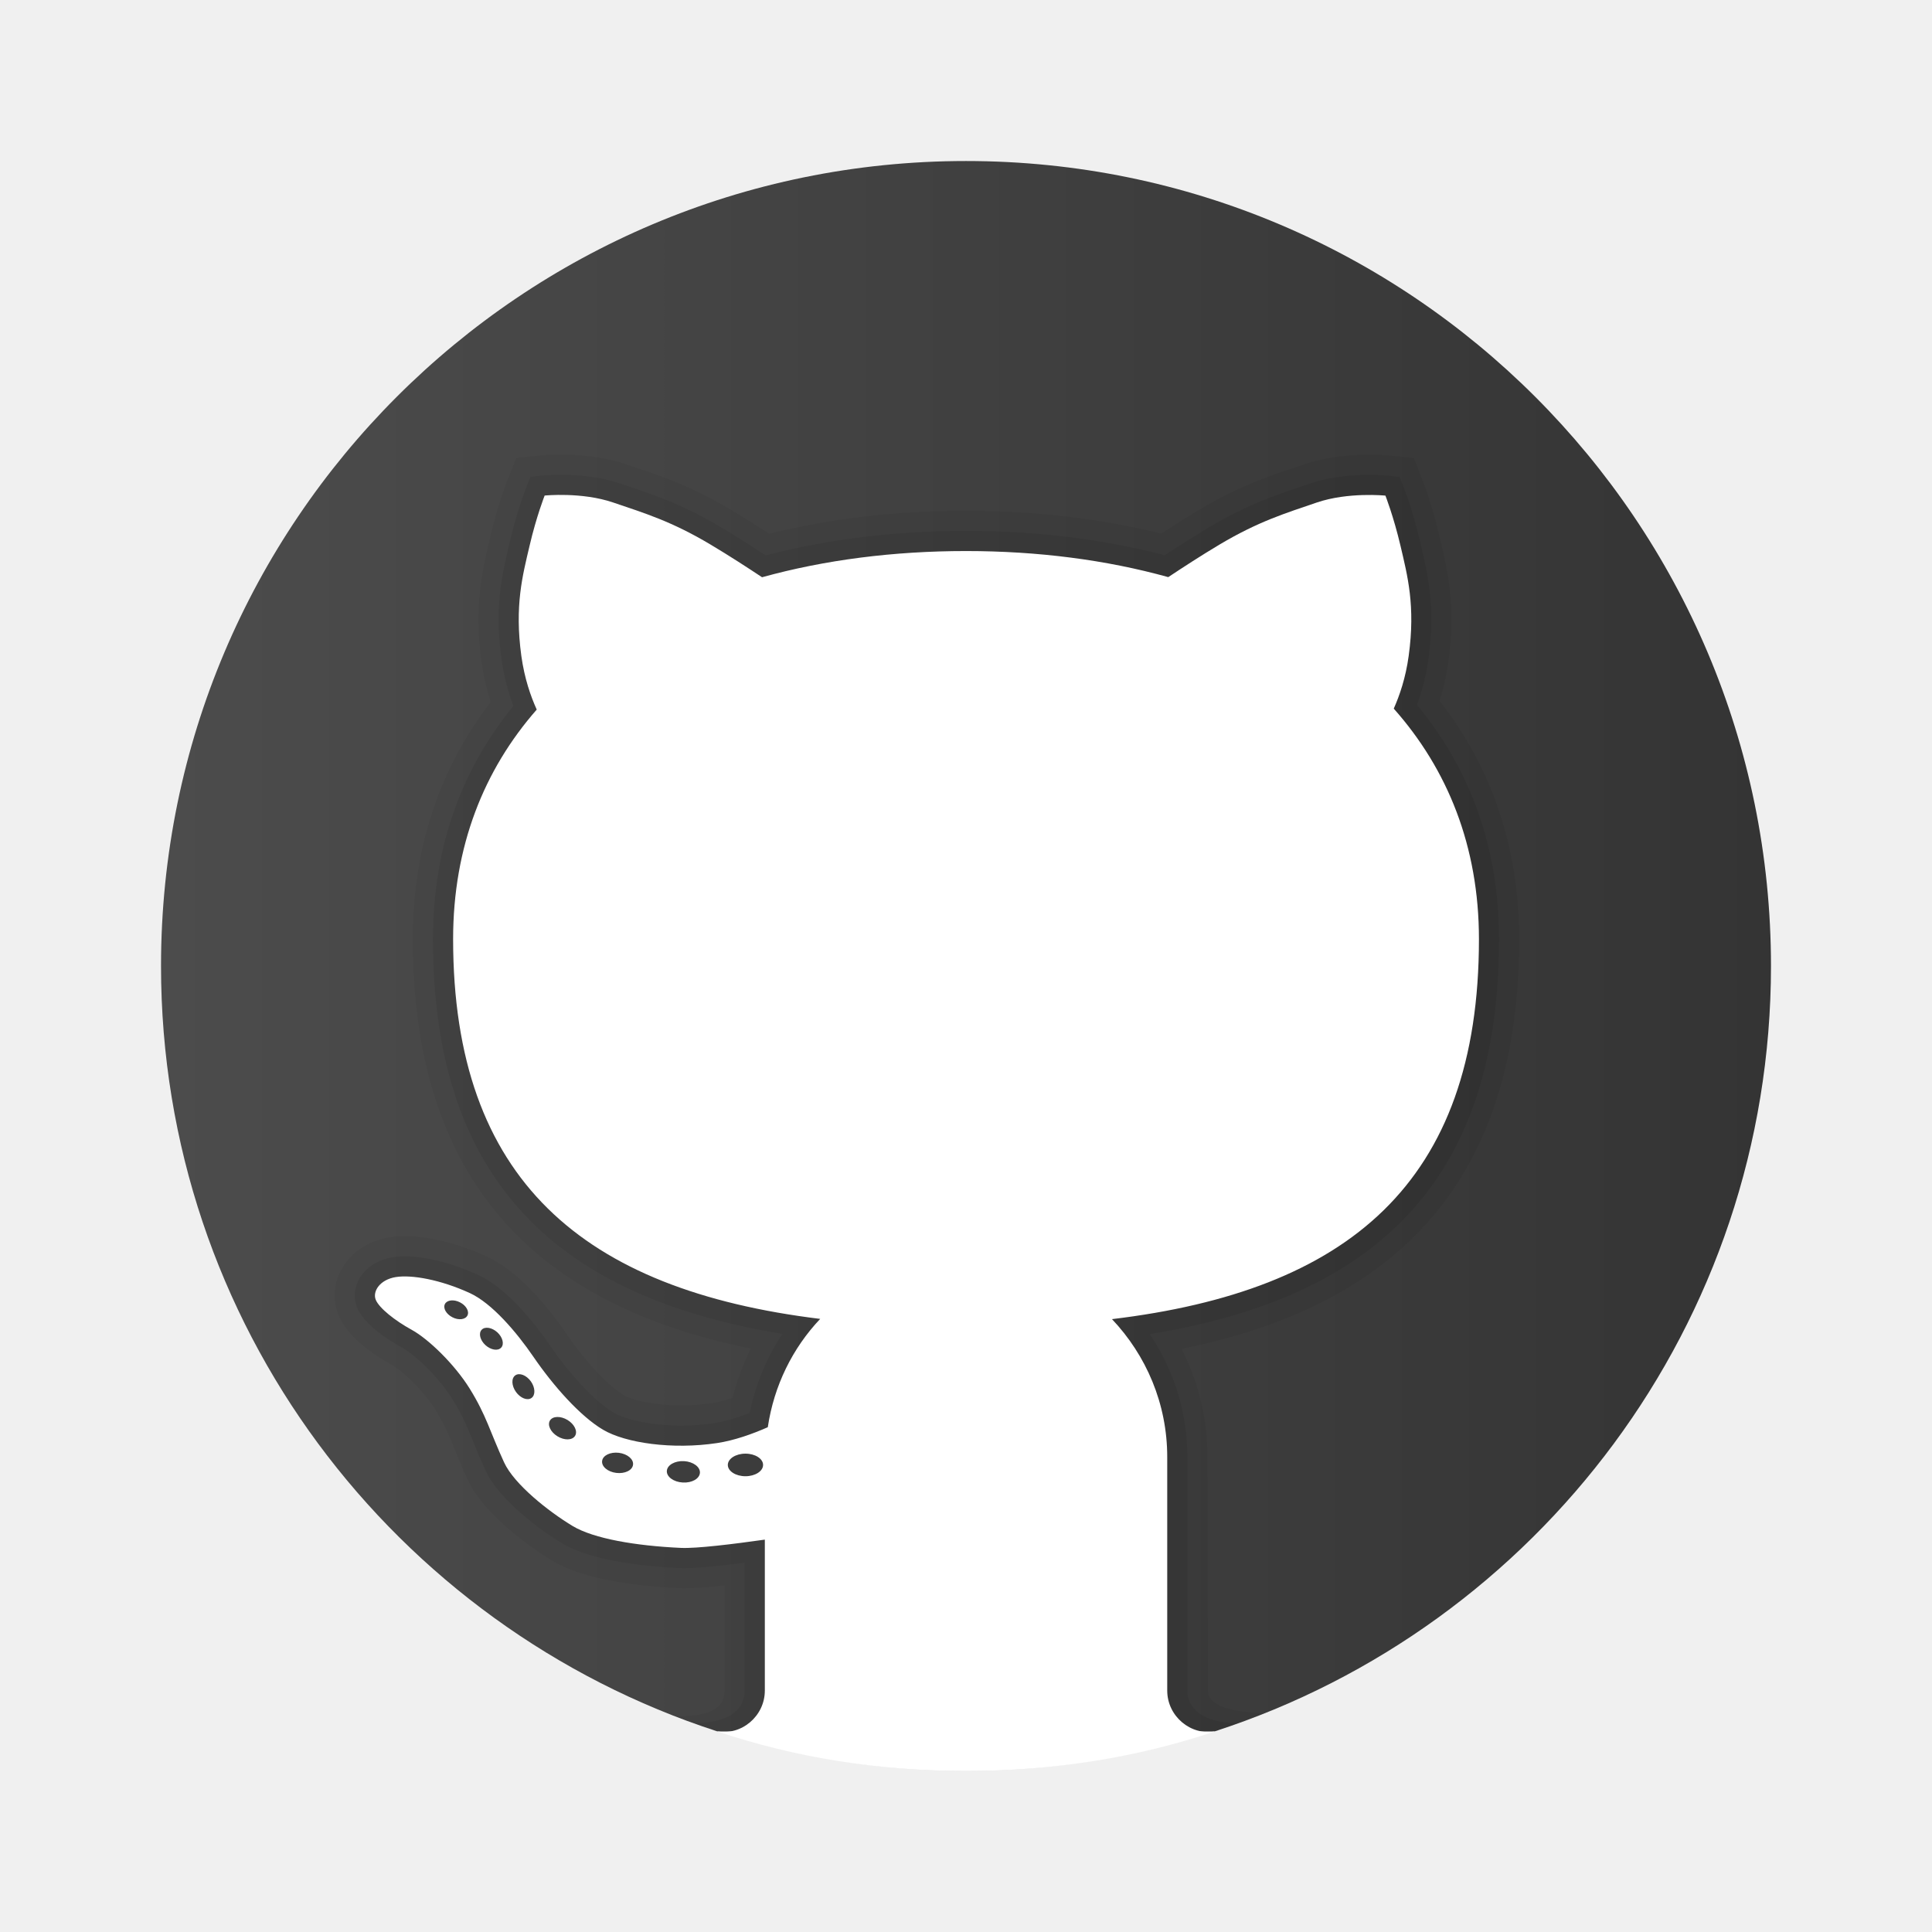
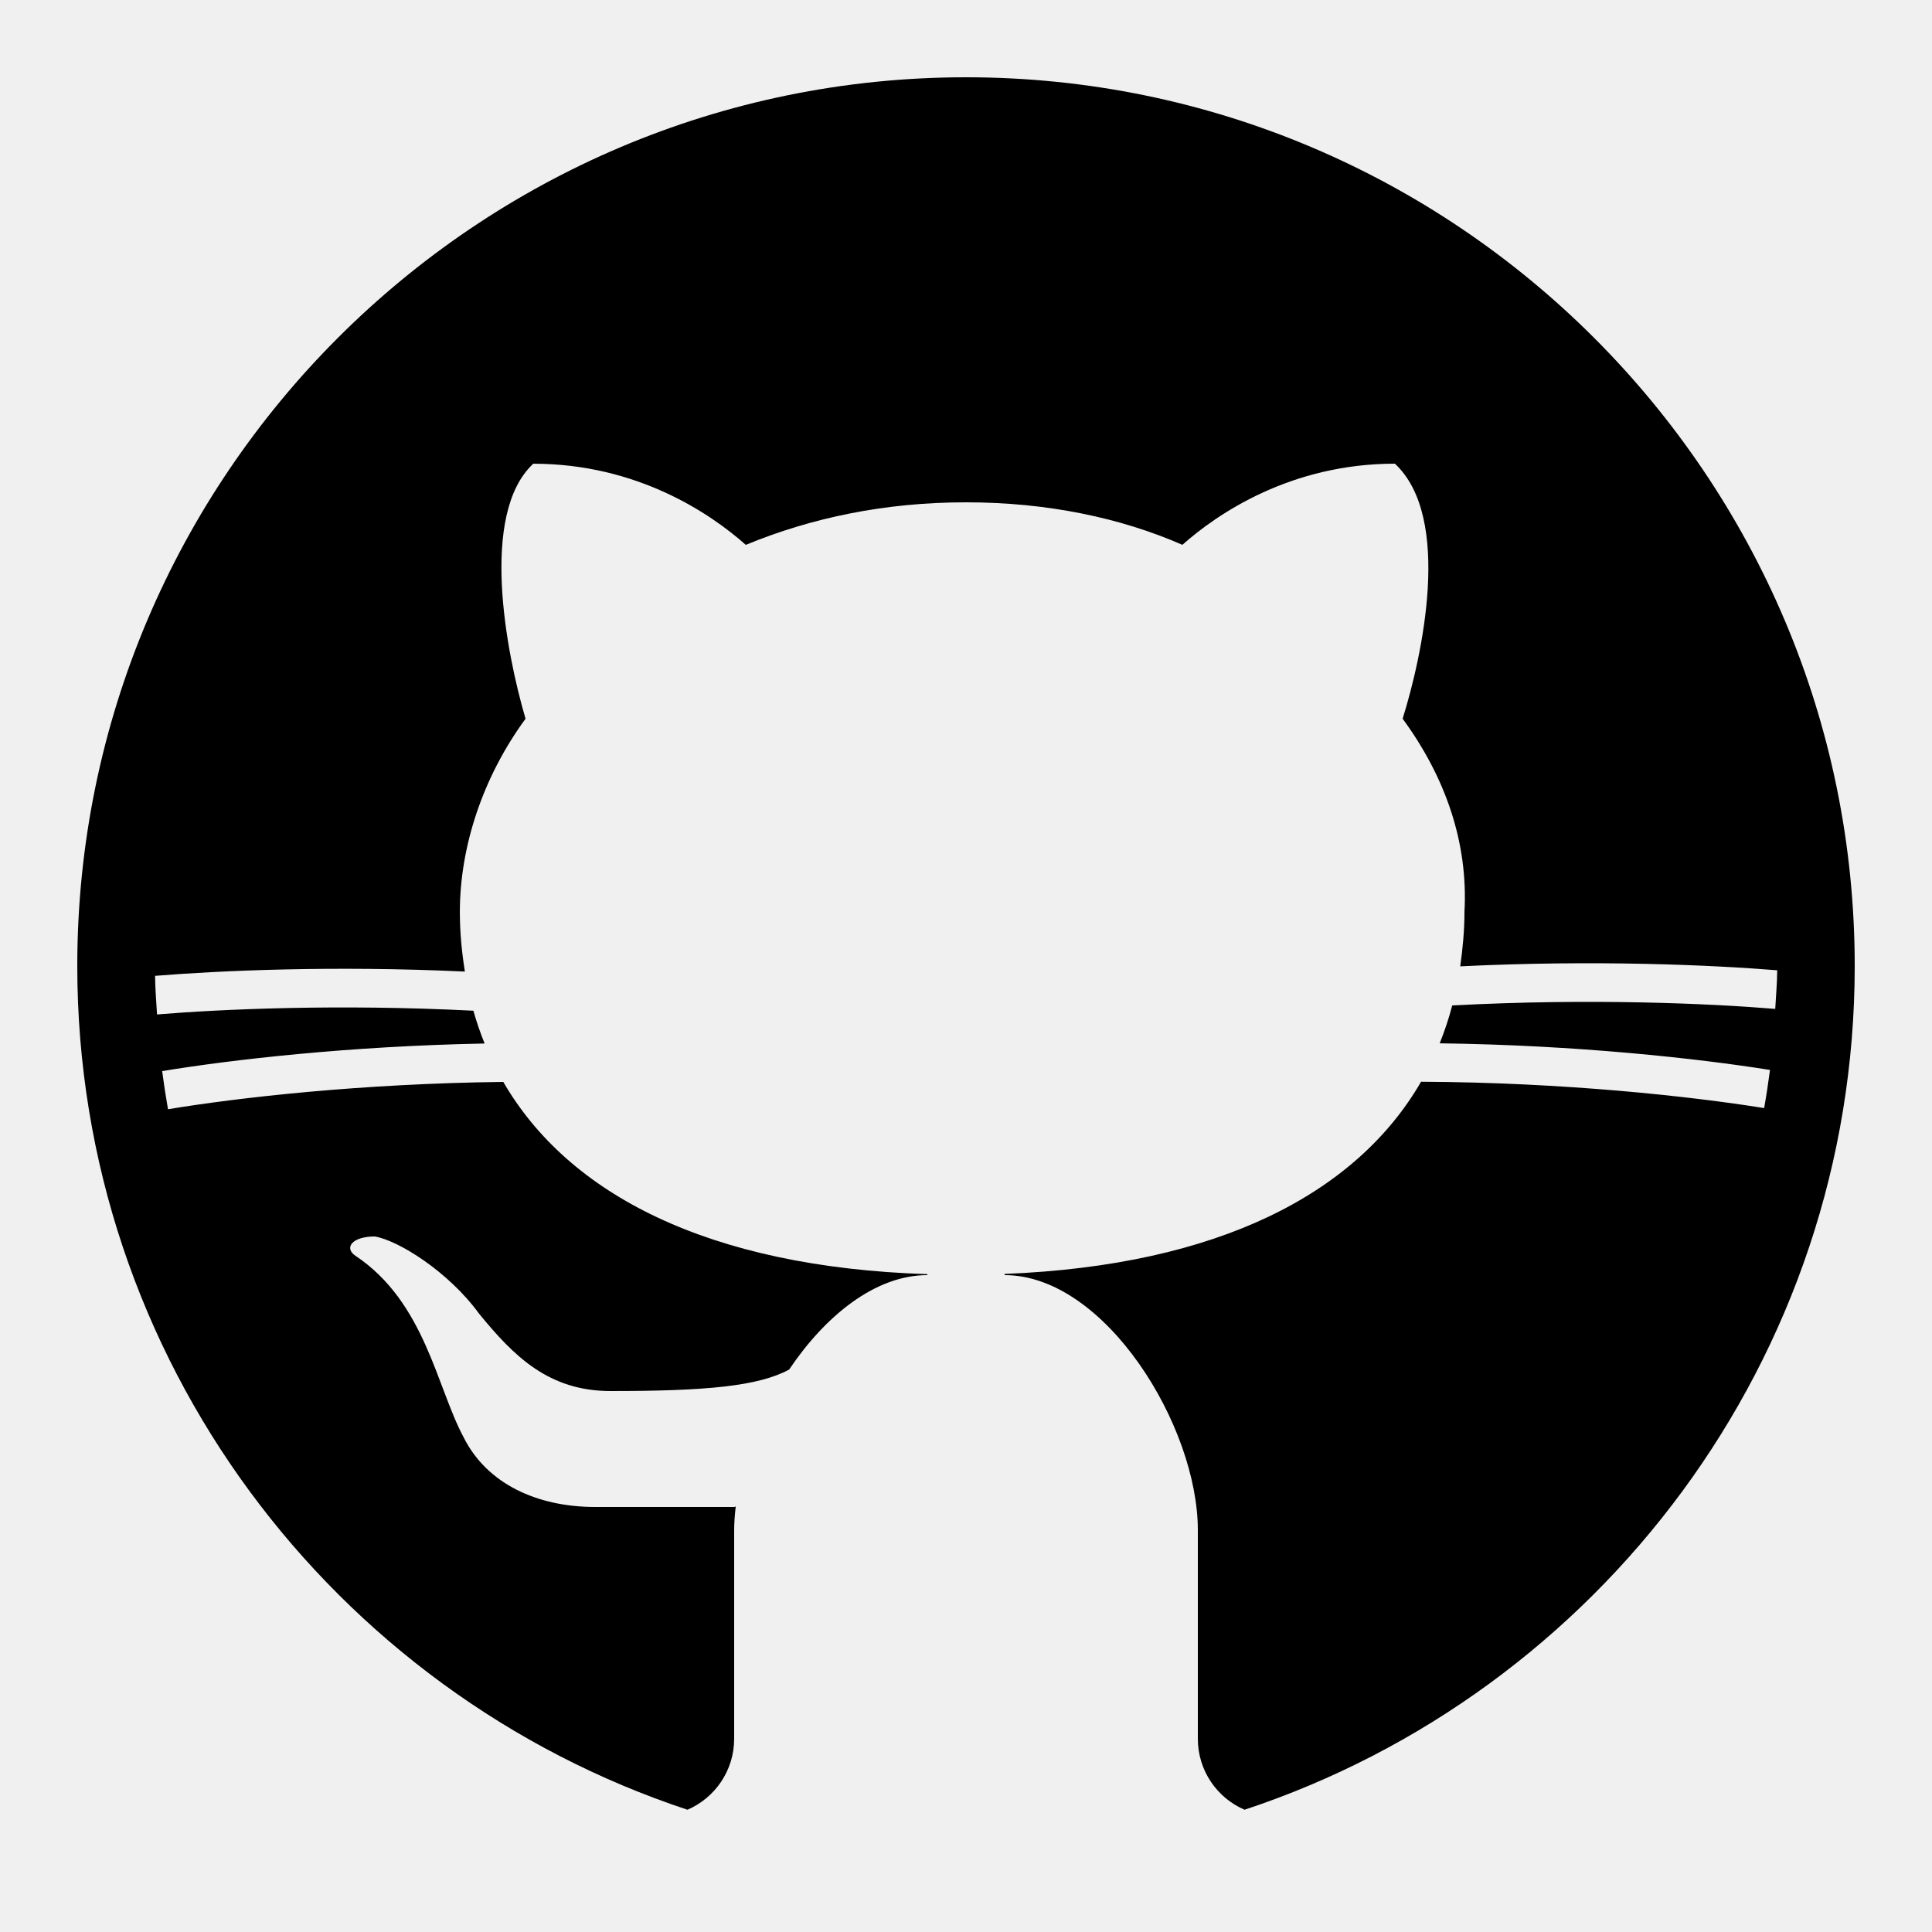
- <svg xmlns="http://www.w3.org/2000/svg" width="32" height="32" viewBox="0 0 32 32" fill="none">
-   <path d="M16 2.667C8.636 2.667 2.667 8.636 2.667 16C2.667 21.925 6.534 26.941 11.88 28.677H20.12C25.466 26.941 29.333 21.925 29.333 16C29.333 8.636 23.364 2.667 16 2.667Z" fill="url(#paint0_linear_3_4)" />
-   <path opacity="0.05" d="M20.007 27.997L20 24.132C20 23.506 19.853 22.895 19.572 22.341C23.333 21.585 25.163 19.362 25.163 15.556C25.163 14.053 24.719 12.725 23.845 11.609C23.912 11.398 23.961 11.179 23.992 10.955C24.117 10.043 23.977 9.446 23.863 8.966L23.845 8.889C23.721 8.358 23.573 7.979 23.567 7.963L23.493 7.775L23.419 7.587L23.217 7.566L23.015 7.545C23.015 7.545 22.883 7.531 22.681 7.531C22.402 7.531 21.988 7.559 21.597 7.691L21.466 7.735C20.973 7.901 20.507 8.059 19.855 8.448C19.664 8.562 19.455 8.692 19.232 8.837C18.223 8.587 17.137 8.46 16 8.46C14.852 8.46 13.757 8.588 12.741 8.841C12.515 8.694 12.305 8.563 12.113 8.448C11.461 8.059 10.995 7.902 10.501 7.735L10.371 7.691C9.981 7.559 9.566 7.531 9.287 7.531C9.085 7.531 8.953 7.545 8.953 7.545L8.751 7.566L8.551 7.587L8.477 7.774L8.401 7.963C8.395 7.98 8.246 8.359 8.122 8.89L8.104 8.967C7.991 9.446 7.85 10.043 7.975 10.955C8.007 11.186 8.059 11.412 8.129 11.629C7.272 12.74 6.838 14.06 6.838 15.556C6.838 19.353 8.67 21.575 12.436 22.336C12.307 22.595 12.206 22.868 12.135 23.152C12.003 23.197 11.883 23.227 11.776 23.243C11.617 23.267 11.451 23.279 11.283 23.279C10.826 23.279 10.467 23.19 10.327 23.107C10.118 22.983 9.745 22.622 9.384 22.095C9.075 21.645 8.594 21.056 8.056 20.81C7.591 20.597 7.098 20.475 6.703 20.475C6.611 20.475 6.527 20.482 6.453 20.494C6.108 20.549 5.82 20.738 5.663 21.014C5.528 21.252 5.507 21.529 5.605 21.775C5.751 22.14 6.172 22.431 6.5 22.611C6.661 22.7 7.01 23.024 7.213 23.351C7.366 23.596 7.437 23.771 7.535 24.012C7.593 24.155 7.657 24.311 7.743 24.5C8.057 25.181 9.035 25.783 9.145 25.849C9.683 26.171 10.586 26.274 11.25 26.304L11.332 26.306H11.333C11.493 26.306 11.713 26.291 12.002 26.259V28.001C12.003 28.353 11.644 28.433 11.169 28.426L11.533 28.549C12.93 29.048 14.43 29.333 16 29.333C17.57 29.333 19.07 29.048 20.469 28.549L20.937 28.375C20.463 28.359 20.011 28.281 20.007 27.997Z" fill="black" />
-   <path opacity="0.07" d="M20.521 28.531C20.25 28.563 19.667 28.459 19.667 28.001V24.132C19.667 23.403 19.448 22.698 19.043 22.097C22.986 21.459 24.829 19.369 24.829 15.556C24.829 14.065 24.371 12.76 23.469 11.675C23.561 11.431 23.625 11.175 23.661 10.91C23.778 10.059 23.651 9.519 23.539 9.043L23.521 8.965C23.402 8.458 23.262 8.101 23.256 8.086L23.182 7.898L22.98 7.877C22.98 7.877 22.861 7.864 22.681 7.864C22.427 7.864 22.051 7.889 21.703 8.007L21.573 8.051C21.097 8.212 20.647 8.363 20.025 8.734C19.804 8.866 19.557 9.021 19.291 9.197C18.269 8.929 17.163 8.793 16 8.793C14.825 8.793 13.71 8.93 12.681 9.2C12.412 9.023 12.164 8.867 11.941 8.734C11.32 8.363 10.87 8.211 10.394 8.051L10.263 8.007C9.916 7.889 9.54 7.864 9.286 7.864C9.105 7.864 8.987 7.877 8.987 7.877L8.785 7.898L8.71 8.087C8.704 8.101 8.564 8.459 8.445 8.966L8.427 9.043C8.315 9.52 8.187 10.059 8.305 10.91C8.342 11.181 8.409 11.444 8.503 11.693C7.619 12.773 7.171 14.071 7.171 15.556C7.171 19.358 9.015 21.448 12.961 22.093C12.698 22.487 12.514 22.93 12.419 23.403C12.199 23.489 12 23.547 11.825 23.573C11.65 23.6 11.467 23.613 11.283 23.613C10.823 23.613 10.381 23.527 10.156 23.394C9.863 23.22 9.451 22.785 9.108 22.284C8.875 21.944 8.41 21.339 7.916 21.114C7.493 20.921 7.051 20.809 6.702 20.809C6.629 20.809 6.562 20.815 6.503 20.824C6.259 20.863 6.058 20.992 5.951 21.18C5.866 21.329 5.852 21.502 5.912 21.652C6.031 21.951 6.473 22.219 6.658 22.32C6.881 22.443 7.271 22.816 7.494 23.176C7.661 23.445 7.741 23.641 7.841 23.887C7.898 24.027 7.96 24.179 8.044 24.362C8.265 24.841 8.946 25.343 9.314 25.564C9.817 25.865 10.75 25.949 11.262 25.972L11.336 25.973C11.535 25.973 11.869 25.943 12.333 25.883V28.001C12.333 28.521 11.672 28.541 11.51 28.541C11.489 28.541 11.845 28.664 11.845 28.664C13.154 29.093 14.548 29.333 16 29.333C17.452 29.333 18.846 29.093 20.154 28.665C20.154 28.665 20.541 28.529 20.521 28.531Z" fill="black" />
-   <path d="M24.496 15.556C24.496 14.016 23.975 12.739 23.085 11.737C23.181 11.521 23.282 11.23 23.332 10.865C23.447 10.031 23.311 9.531 23.197 9.042C23.082 8.553 22.947 8.209 22.947 8.209C22.947 8.209 22.332 8.146 21.811 8.323C21.291 8.501 20.843 8.636 20.197 9.021C19.895 9.201 19.591 9.399 19.35 9.559C18.321 9.273 17.19 9.127 16 9.127C14.799 9.127 13.658 9.274 12.622 9.561C12.381 9.401 12.075 9.202 11.771 9.021C11.125 8.635 10.677 8.5 10.156 8.323C9.635 8.145 9.021 8.208 9.021 8.208C9.021 8.208 8.885 8.552 8.771 9.041C8.656 9.531 8.521 10.031 8.635 10.864C8.687 11.239 8.791 11.535 8.89 11.753C8.017 12.748 7.505 14.017 7.505 15.555C7.505 19.544 9.659 21.365 13.585 21.845C13.127 22.329 12.82 22.949 12.717 23.639C12.459 23.753 12.161 23.859 11.875 23.902C11.139 24.013 10.361 23.902 9.987 23.68C9.612 23.458 9.167 22.958 8.834 22.471C8.553 22.061 8.147 21.584 7.779 21.416C7.293 21.194 6.82 21.111 6.557 21.152C6.293 21.194 6.168 21.388 6.223 21.527C6.279 21.666 6.543 21.875 6.821 22.027C7.099 22.18 7.529 22.597 7.779 22.999C8.058 23.449 8.113 23.708 8.349 24.221C8.515 24.583 9.083 25.034 9.487 25.277C9.835 25.485 10.529 25.604 11.279 25.638C11.539 25.65 12.151 25.574 12.668 25.501V28.001C12.668 28.427 12.278 28.751 11.874 28.676C13.171 29.112 14.555 29.333 16 29.333C17.444 29.333 18.829 29.112 20.127 28.677C19.723 28.751 19.333 28.427 19.333 28.001V24.132C19.333 23.246 18.982 22.445 18.418 21.849C22.315 21.381 24.496 19.603 24.496 15.556ZM7.493 21.818C7.39 21.765 7.335 21.668 7.369 21.599C7.404 21.531 7.516 21.518 7.619 21.571C7.721 21.623 7.777 21.721 7.742 21.789C7.707 21.858 7.595 21.871 7.493 21.818ZM8.301 22.321C8.247 22.38 8.131 22.361 8.041 22.28C7.952 22.199 7.923 22.085 7.977 22.026C8.031 21.967 8.147 21.986 8.237 22.067C8.326 22.149 8.355 22.263 8.301 22.321ZM8.803 23.155C8.735 23.203 8.62 23.158 8.546 23.055C8.472 22.951 8.467 22.828 8.535 22.78C8.603 22.732 8.719 22.777 8.793 22.88C8.866 22.983 8.871 23.107 8.803 23.155ZM9.525 23.782C9.479 23.857 9.349 23.86 9.234 23.79C9.119 23.72 9.063 23.603 9.109 23.528C9.155 23.453 9.286 23.45 9.401 23.52C9.515 23.59 9.571 23.707 9.525 23.782ZM10.208 24.396C10.066 24.379 9.961 24.29 9.973 24.198C9.984 24.106 10.109 24.046 10.25 24.063C10.392 24.081 10.497 24.169 10.485 24.261C10.474 24.353 10.35 24.413 10.208 24.396ZM11.309 24.555C11.157 24.547 11.039 24.46 11.045 24.363C11.051 24.265 11.179 24.193 11.33 24.201C11.481 24.21 11.599 24.297 11.593 24.394C11.587 24.492 11.46 24.564 11.309 24.555ZM12.347 24.451C12.186 24.451 12.055 24.367 12.055 24.264C12.055 24.161 12.186 24.077 12.347 24.077C12.509 24.077 12.639 24.161 12.639 24.264C12.639 24.367 12.508 24.451 12.347 24.451Z" fill="white" />
-   <defs>
-     <linearGradient id="paint0_linear_3_4" x1="2.667" y1="15.672" x2="29.333" y2="15.672" gradientUnits="userSpaceOnUse">
-       <stop stop-color="#4C4C4C" />
-       <stop offset="1" stop-color="#343434" />
-     </linearGradient>
-   </defs>
+ <svg xmlns="http://www.w3.org/2000/svg" viewBox="0 0 50 50" width="50px" height="50px">
+   <path d="M17.791,46.836C18.502,46.53,19,45.823,19,45v-5.4c0-0.197,0.016-0.402,0.041-0.61C19.027,38.994,19.014,38.997,19,39 c0,0-3,0-3.6,0c-1.5,0-2.8-0.6-3.4-1.8c-0.7-1.3-1-3.5-2.8-4.7C8.9,32.3,9.1,32,9.7,32c0.6,0.1,1.9,0.9,2.7,2c0.9,1.1,1.8,2,3.4,2 c2.487,0,3.82-0.125,4.622-0.555C21.356,34.056,22.649,33,24,33v-0.025c-5.668-0.182-9.289-2.066-10.975-4.975 c-3.665,0.042-6.856,0.405-8.677,0.707c-0.058-0.327-0.108-0.656-0.151-0.987c1.797-0.296,4.843-0.647,8.345-0.714 c-0.112-0.276-0.209-0.559-0.291-0.849c-3.511-0.178-6.541-0.039-8.187,0.097c-0.02-0.332-0.047-0.663-0.051-0.999 c1.649-0.135,4.597-0.27,8.018-0.111c-0.079-0.5-0.13-1.011-0.13-1.543c0-1.7,0.6-3.5,1.7-5c-0.5-1.7-1.2-5.3,0.2-6.6 c2.7,0,4.6,1.3,5.5,2.1C21,13.4,22.9,13,25,13s4,0.4,5.6,1.1c0.9-0.8,2.8-2.1,5.5-2.1c1.5,1.4,0.7,5,0.2,6.6c1.1,1.5,1.7,3.2,1.6,5 c0,0.484-0.045,0.951-0.11,1.409c3.499-0.172,6.527-0.034,8.204,0.102c-0.002,0.337-0.033,0.666-0.051,0.999 c-1.671-0.138-4.775-0.28-8.359-0.089c-0.089,0.336-0.197,0.663-0.325,0.98c3.546,0.046,6.665,0.389,8.548,0.689 c-0.043,0.332-0.093,0.661-0.151,0.987c-1.912-0.306-5.171-0.664-8.879-0.682C35.112,30.873,31.557,32.75,26,32.969V33 c2.6,0,5,3.9,5,6.6V45c0,0.823,0.498,1.53,1.209,1.836C41.37,43.804,48,35.164,48,25C48,12.318,37.683,2,25,2S2,12.318,2,25 C2,35.164,8.63,43.804,17.791,46.836z" />
</svg>
